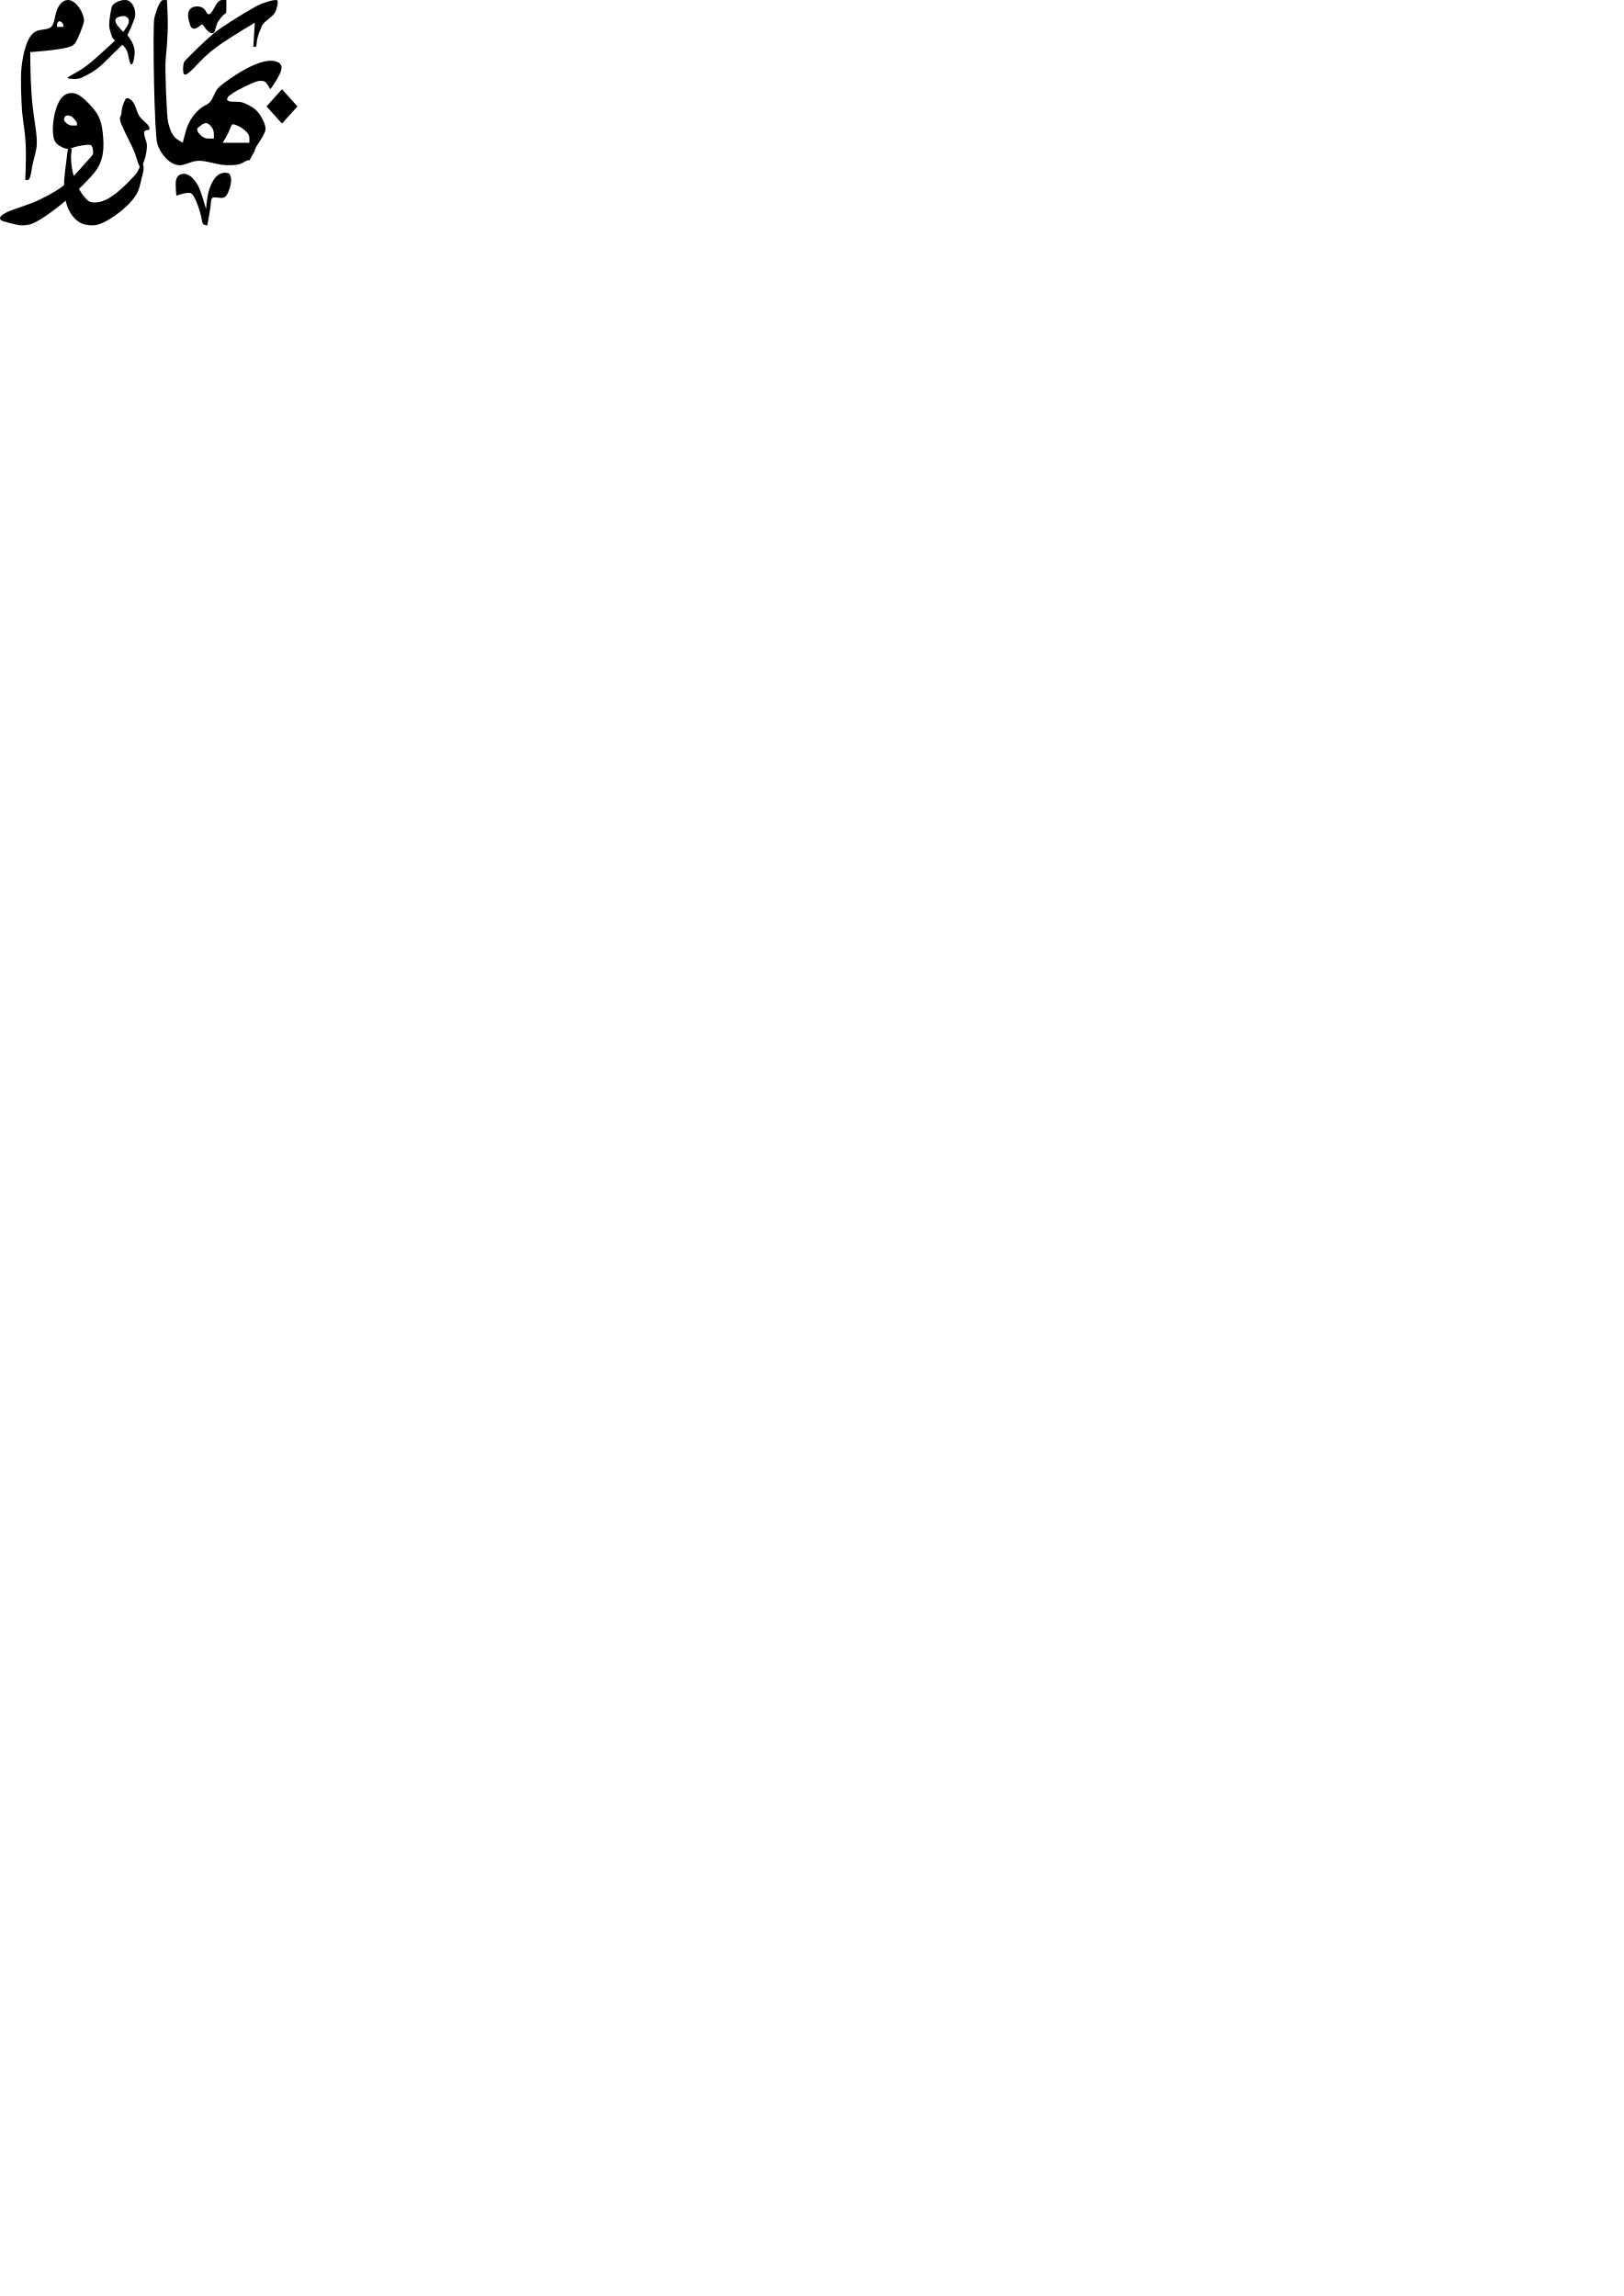
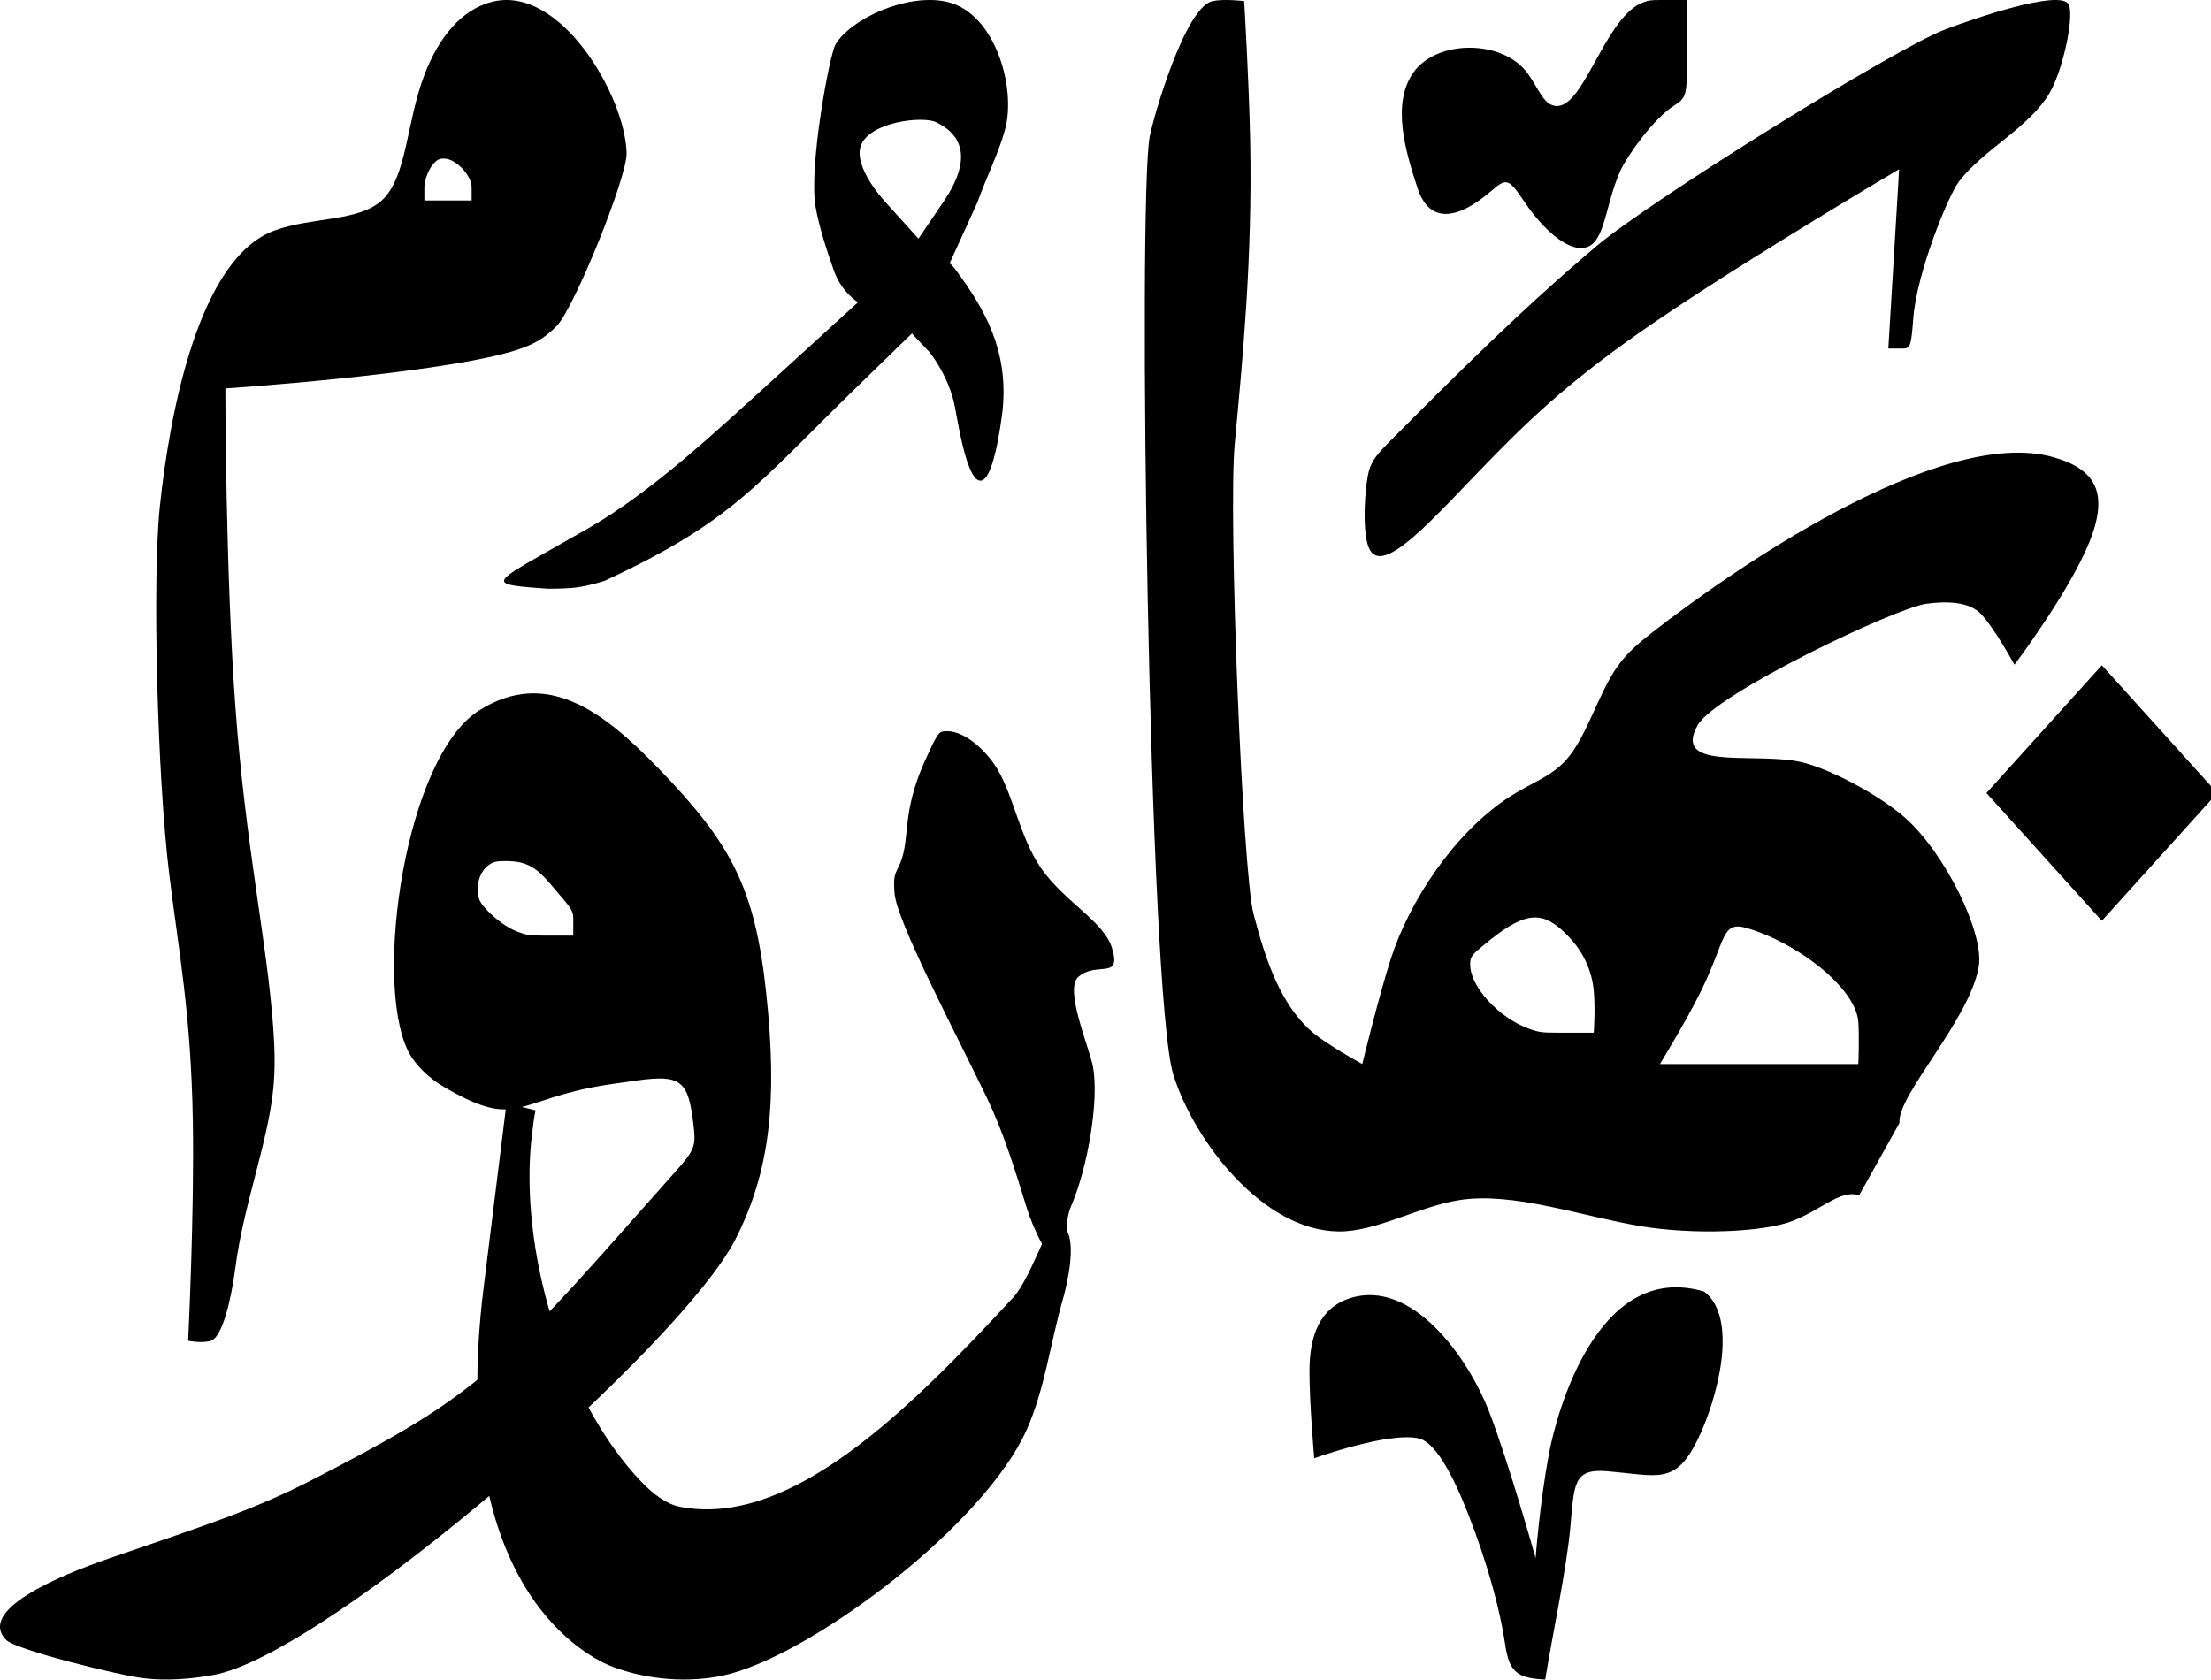
- <svg xmlns="http://www.w3.org/2000/svg" width="595.276pt" height="841.89pt" viewBox="0 0 595.276 841.89">
+ <svg>
  <path style="stroke:none; fill:#000000" d="M 9.254,65.965 C 9.254,65.965 9.915,66.1 10.37,65.965 C 10.921,65.8 11.364,64.012 11.578,62.362 C 11.973,59.315 13.161,56.267 13.437,53.612 C 13.548,52.543 13.512,51.538 13.437,50.524 C 13.116,46.188 12.085,41.691 11.578,34.764 C 11.088,28.072 11.086,19.112 11.086,19.112 C 11.086,19.112 21.096,18.443 25.057,17.327 C 26.114,17.029 26.74,16.699 27.381,16.04 C 28.252,15.144 30.849,8.718 30.821,7.53 C 30.753,4.728 27.571,-0.746 24.22,0.085 C 22.72,0.457 21.594,1.803 20.874,3.688 C 19.985,6.014 20.02,8.705 18.801,9.841 C 17.644,10.918 15.359,10.663 13.499,11.342 C 9.787,12.697 8.352,20.258 7.86,24.944 C 7.486,28.499 7.736,38.21 8.325,43.01 C 8.789,46.801 9.397,49.874 9.486,55.156 C 9.564,59.731 9.254,65.965 9.254,65.965 z M 23.198,9.216 L 23.198,9.864 C 23.198,9.864 20.874,9.864 20.874,9.864 C 20.874,9.864 20.874,9.592 20.874,9.216 C 20.874,8.707 21.291,7.805 21.75,7.805 C 21.786,7.805 21.823,7.805 21.863,7.805 C 22.403,7.805 23.198,8.617 23.198,9.216 z M 91.447,58.807 L 93.431,55.249 C 93.292,53.902 96.906,50.155 97.332,47.542 C 97.601,45.893 95.672,41.986 93.732,40.255 C 92.459,39.119 89.764,37.649 88.248,37.424 C 85.899,37.076 82.284,37.834 83.507,35.674 C 84.378,34.135 93.225,29.908 94.755,29.704 C 95.778,29.568 96.864,29.596 97.45,30.219 C 98.123,30.934 99.086,32.702 99.086,32.702 C 99.086,32.702 101.761,29.165 102.769,26.676 C 103.745,24.266 103.091,23.088 101.02,22.498 C 95.376,20.891 84.944,28.245 81.266,31.118 C 80.614,31.626 80.033,32.116 79.556,32.792 C 78.592,34.158 78.05,36.282 77,37.424 C 76.243,38.247 75.223,38.56 74.211,39.226 C 71.529,40.99 69.321,44.321 68.401,47.203 C 67.78,49.153 67.007,52.35 67.007,52.35 C 67.007,52.35 65.737,51.649 64.915,51.063 C 62.999,49.697 62.227,47.116 61.662,44.98 C 61.113,42.907 60.409,25.372 60.732,21.855 C 61.1,17.866 61.617,12.74 61.491,6.848 C 61.426,3.816 61.197,0.054 61.197,0.054 C 61.197,0.054 60.221,-0.068 59.645,0.054 C 58.29,0.34 56.725,5.773 56.549,6.735 C 55.961,9.958 56.497,48.947 57.711,52.865 C 58.712,56.093 62.092,60.548 65.845,60.585 C 67.703,60.603 69.769,59.357 71.794,59.041 C 74.44,58.628 77.786,59.84 80.718,60.328 C 83.279,60.754 86.703,60.636 88.164,60.071 C 89.582,59.521 90.509,58.544 91.391,58.79 C 91.41,58.795 91.428,58.8 91.447,58.807 z M 78.394,50.806 L 76.633,50.806 C 75.842,50.806 75.7,50.787 75.214,50.614 C 73.738,50.09 72.2,48.474 72.32,47.306 C 72.349,47.028 72.446,46.922 73.291,46.245 C 75.128,44.773 75.926,44.881 77,45.917 C 77.6,46.496 78.27,47.421 78.394,48.747 C 78.477,49.637 78.394,50.806 78.394,50.806 z M 91.408,52.35 L 81.648,52.35 C 81.648,52.35 82.954,50.22 83.692,48.71 C 84.903,46.233 84.665,45.29 85.924,45.659 C 88.419,46.391 91.3,48.61 91.408,50.291 C 91.46,51.095 91.408,52.35 91.408,52.35 z M 51.257,61.2 C 50.858,62.045 50.373,63.256 49.814,63.859 C 44.744,69.329 38.891,75.205 33.437,74.129 C 32.816,74.006 32.17,73.557 31.528,72.882 C 27.685,68.841 25.492,61.374 26.166,55.804 C 26.238,55.216 26.287,54.86 26.344,54.627 C 26.344,54.627 24.914,54.275 24.914,54.275 C 24.914,54.275 24.226,59.822 23.785,63.38 C 21.928,78.354 29.118,81.623 30.161,82.013 C 32.152,82.757 34.343,82.78 35.95,82.339 C 40.26,81.156 48.405,75 50.494,70.355 C 51.387,68.369 51.688,65.973 52.263,63.985 C 52.554,62.98 52.899,61.2 52.464,60.535 C 52.472,60.123 52.529,59.699 52.692,59.322 C 53.512,57.421 54.067,54.113 53.761,52.477 C 53.586,51.546 52.349,48.694 53.028,48.073 C 53.919,47.259 55.202,48.264 54.69,46.62 C 54.289,45.329 52.325,44.335 51.204,42.708 C 50.1,41.105 49.815,38.887 48.88,37.561 C 48.359,36.821 47.342,35.865 46.417,35.982 C 46.166,36.013 46.076,36.154 45.516,37.382 C 45.1,38.294 44.795,39.254 44.66,40.283 C 44.558,41.051 44.551,41.857 44.268,42.49 C 44.015,43.054 43.934,43.043 44,43.943 C 44.102,45.32 46.934,50.678 48.516,53.955 C 49.353,55.689 49.883,57.429 50.507,59.435 C 50.662,59.932 50.933,60.613 51.257,61.2 z M 28.198,45.205 L 28.198,46.029 L 26.709,46.029 C 26.041,46.029 25.914,46.009 25.445,45.834 C 24.639,45.534 23.653,44.588 23.555,44.2 C 23.311,43.236 23.864,42.414 24.526,42.374 C 24.834,42.355 25.231,42.353 25.567,42.426 C 26.425,42.611 26.883,43.279 27.409,43.885 C 28.119,44.703 28.198,44.835 28.198,45.205 z M 15.323,72.822 C 12.53,74.257 10.222,75.003 5.423,76.652 C 2.882,77.526 -1.151,79.219 0.31,80.688 C 0.79,81.169 5.854,82.428 7.096,82.571 C 8.139,82.692 9.319,82.623 10.514,82.404 C 16.082,81.384 33.484,66.291 36.192,60.936 C 37.861,57.634 38.263,54.196 37.684,48.823 C 37.125,43.636 35.949,41.485 32.381,37.794 C 29.679,35 26.873,32.85 23.55,34.963 C 19.937,37.26 18.369,48.225 20.064,51.69 C 20.4,52.378 21.106,53.059 21.894,53.511 C 25.049,55.324 25.235,54.445 28.317,53.674 C 29.386,53.406 30.54,53.275 30.8,53.234 C 33.493,52.816 33.852,53.005 34.124,55.456 C 34.228,56.393 34.142,56.608 33.262,57.598 C 33.262,57.598 31.762,59.287 30.373,60.851 C 24.197,67.807 22.741,69.014 15.323,72.822 z M 103.385,45.301 L 109.062,39.015 L 103.385,32.729 L 97.708,39.015 L 103.385,45.301 z M 64.645,71.745 C 64.645,71.745 68.347,70.406 69.815,70.775 C 70.589,70.971 71.39,72.513 71.893,73.695 C 72.805,75.841 73.684,78.604 74.018,80.797 C 74.129,81.528 74.249,82.201 74.928,82.458 C 75.355,82.62 76.006,82.63 76.006,82.63 C 76.006,82.63 76.008,82.619 76.011,82.597 C 76.335,80.575 77.057,77.184 77.241,75.139 C 77.434,72.991 77.391,72.246 79.043,72.382 C 81.538,72.588 82.386,73.076 83.483,70.87 C 84.466,68.892 85.545,64.854 83.827,63.545 C 78.515,61.961 76.532,69.7 76.199,71.471 C 75.729,73.972 75.533,76.655 75.533,76.655 C 75.533,76.655 74.231,72.023 73.274,69.521 C 72.198,66.707 69.419,62.917 66.421,63.864 C 64.931,64.335 64.408,65.684 64.409,67.469 C 64.41,69.112 64.645,71.745 64.645,71.745 z M 26.946,28.965 L 27.152,28.963 C 27.436,28.961 27.728,28.953 27.997,28.936 C 28.514,28.905 29.106,28.777 29.735,28.579 C 36.075,25.633 37.207,23.843 42.148,19.038 C 43.869,17.364 44.852,16.408 44.852,16.408 L 45.734,17.336 C 45.909,17.579 45.961,17.656 46.013,17.737 C 46.384,18.308 46.688,18.92 46.902,19.705 C 47.055,20.265 47.512,23.821 48.28,23.642 C 48.863,23.506 49.212,21.041 49.317,20.167 C 49.6,17.275 48.486,15.277 47.034,13.309 C 46.825,13.026 46.71,12.955 46.71,12.955 L 48.077,9.955 C 48.502,8.758 49.147,7.469 49.444,6.344 C 49.986,4.293 48.948,0.68 46.635,0.104 C 44.699,-0.379 41.862,0.9 41.095,2.189 C 40.809,2.669 39.781,8.144 40.111,10.144 C 40.265,11.074 40.654,12.294 41.014,13.308 C 41.401,14.396 42.205,14.87 42.205,14.87 C 42.205,14.87 40.882,16.077 40.384,16.532 C 40.041,16.845 39.181,17.634 38.101,18.613 C 35.313,21.14 32.084,24.201 28.87,26.029 C 28.219,26.399 27.534,26.788 26.933,27.13 C 24.099,28.741 24.055,28.756 26.946,28.965 z M 46.427,9.896 L 45.176,11.742 L 43.521,9.907 C 42.764,9.068 42.086,7.916 42.333,7.191 C 42.743,5.989 45.388,5.698 46.04,6.01 C 47.731,6.817 47.5,8.313 46.427,9.896 z M 67.181,24.15 C 67.088,25.076 67.083,26.325 67.32,26.927 C 67.944,28.511 70.54,25.447 73.362,22.553 C 75.854,19.997 77.988,18.14 81.847,15.537 C 86.42,12.454 93.414,8.325 93.414,8.325 L 92.883,17.148 L 93.627,17.148 C 93.961,17.148 94.01,17 94.109,15.663 C 94.274,13.448 95.821,9.623 96.369,8.913 C 97.578,7.349 99.771,6.302 100.796,4.607 C 101.478,3.479 102.094,0.588 101.714,0.164 C 101.149,-0.466 97.178,0.88 95.672,1.451 C 93.239,2.372 81.232,9.834 78.553,12.088 C 74.943,15.127 71.662,18.395 68.352,21.725 C 67.423,22.659 67.306,22.902 67.181,24.15 z M 82.975,3.263 L 82.975,0 L 81.735,0 C 81.178,0 81.083,0.013 80.789,0.132 C 80.57,0.22 80.374,0.349 80.186,0.514 C 78.578,1.94 77.639,5.785 76.282,5.147 C 75.777,4.909 75.495,3.919 74.866,3.294 C 73.502,1.939 70.563,2.037 69.496,3.603 C 68.459,5.125 69.113,7.405 69.729,9.264 C 70.271,10.902 71.555,10.964 73.434,9.327 C 74.085,8.76 74.234,8.813 74.926,9.848 C 76.221,11.784 77.757,12.794 78.485,11.838 C 78.988,11.179 79.121,9.648 79.725,8.354 C 80.047,7.663 81.351,5.806 82.367,5.181 C 82.914,4.844 82.975,4.653 82.975,3.263 z" />
</svg>
